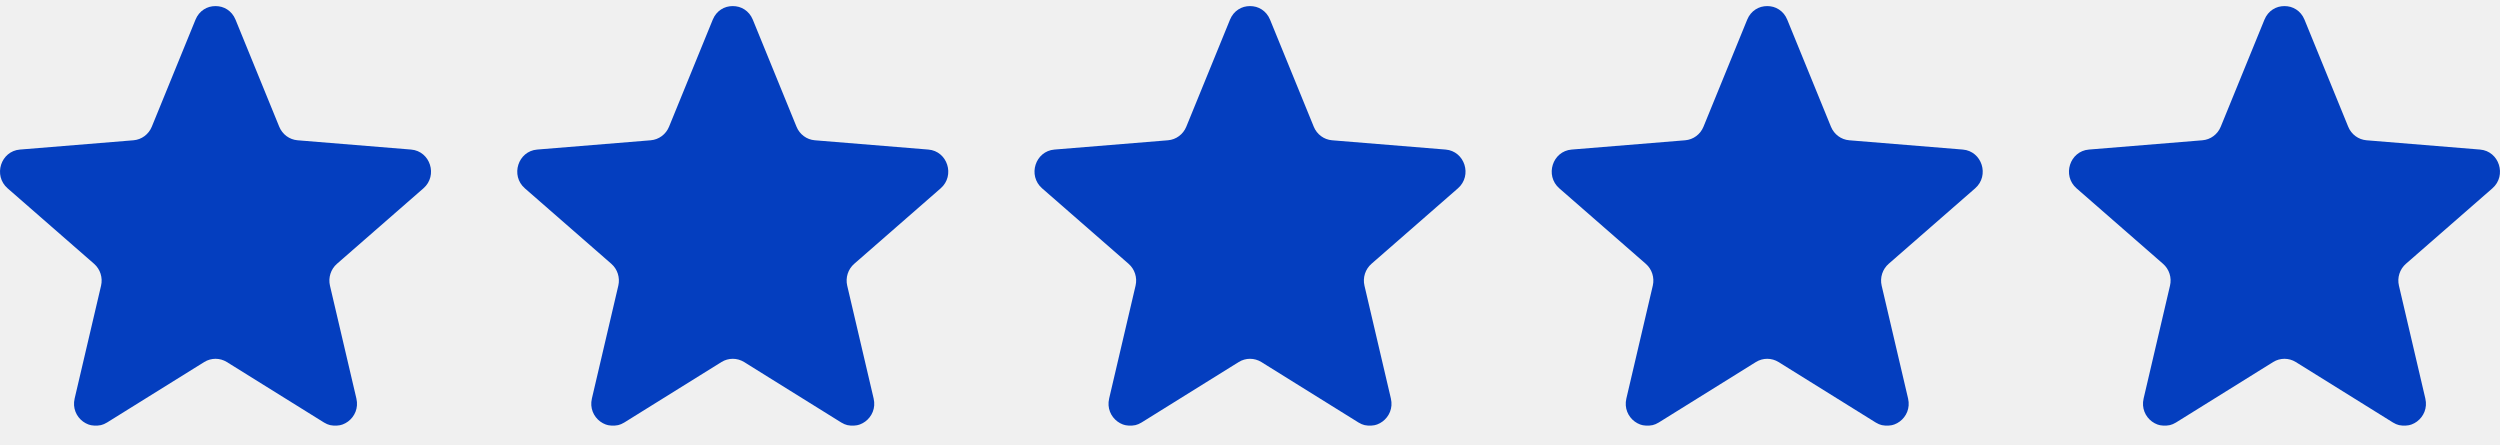
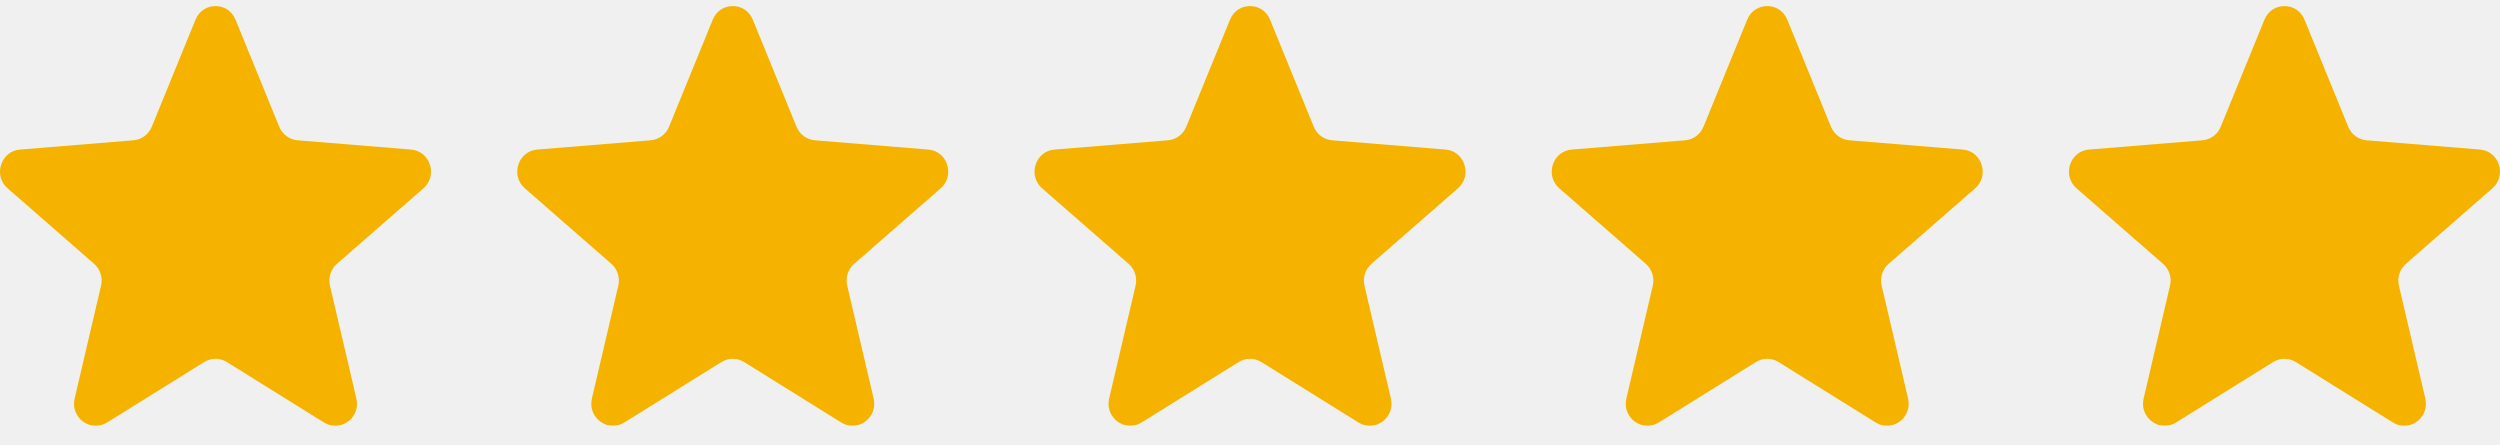
<svg xmlns="http://www.w3.org/2000/svg" width="90" height="16" viewBox="0 0 90 16" fill="none">
  <g clip-path="url(#clip0_327_10903)">
    <g clip-path="url(#clip1_327_10903)">
      <mask id="mask0_327_10903" style="mask-type:luminance" maskUnits="userSpaceOnUse" x="0" y="0" width="90" height="16">
        <path d="M90 0H0V16H90V0Z" fill="white" />
      </mask>
      <g mask="url(#mask0_327_10903)">
        <mask id="mask1_327_10903" style="mask-type:luminance" maskUnits="userSpaceOnUse" x="0" y="0" width="90" height="16">
          <path d="M90 0.218H0V15.329H90V0.218Z" fill="white" />
        </mask>
        <g mask="url(#mask1_327_10903)">
-           <path d="M7.038 0.708C7.304 0.054 8.213 0.054 8.479 0.708L10.053 4.563C10.166 4.838 10.42 5.026 10.712 5.05L14.798 5.384C15.49 5.44 15.771 6.32 15.243 6.78L12.13 9.497C11.908 9.691 11.811 9.995 11.879 10.285L12.83 14.347C12.991 15.035 12.256 15.579 11.664 15.21L8.166 13.033C7.916 12.878 7.602 12.878 7.352 13.033L3.854 15.21C3.261 15.579 2.526 15.035 2.687 14.347L3.638 10.285C3.706 9.995 3.609 9.691 3.387 9.497L0.274 6.78C-0.253 6.32 0.027 5.44 0.719 5.384L4.805 5.05C5.097 5.026 5.351 4.838 5.464 4.563L7.038 0.708Z" fill="#043EBF" />
-           <path d="M25.659 0.708C25.925 0.054 26.834 0.054 27.101 0.708L28.675 4.563C28.787 4.838 29.041 5.026 29.333 5.05L33.419 5.384C34.111 5.44 34.392 6.32 33.864 6.78L30.752 9.497C30.529 9.691 30.432 9.995 30.5 10.285L31.451 14.347C31.612 15.035 30.877 15.579 30.285 15.21L26.787 13.033C26.537 12.878 26.223 12.878 25.973 13.033L22.475 15.21C21.882 15.579 21.147 15.035 21.308 14.347L22.259 10.285C22.327 9.995 22.23 9.691 22.008 9.497L18.895 6.78C18.368 6.32 18.648 5.44 19.34 5.384L23.426 5.05C23.718 5.026 23.972 4.838 24.085 4.563L25.659 0.708Z" fill="#043EBF" />
-           <path d="M44.28 0.708C44.547 0.054 45.455 0.054 45.722 0.708L47.296 4.563C47.408 4.838 47.663 5.026 47.954 5.05L52.04 5.384C52.732 5.44 53.013 6.32 52.485 6.78L49.373 9.497C49.15 9.691 49.053 9.995 49.121 10.285L50.072 14.347C50.233 15.035 49.498 15.579 48.906 15.21L45.408 13.033C45.158 12.878 44.844 12.878 44.594 13.033L41.096 15.21C40.503 15.579 39.768 15.035 39.929 14.347L40.88 10.285C40.949 9.995 40.851 9.691 40.629 9.497L37.516 6.78C36.989 6.32 37.269 5.44 37.962 5.384L42.047 5.05C42.339 5.026 42.593 4.838 42.706 4.563L44.28 0.708Z" fill="#043EBF" />
-           <path d="M62.899 0.708C63.166 0.054 64.074 0.054 64.341 0.708L65.915 4.563C66.027 4.838 66.282 5.026 66.573 5.05L70.659 5.384C71.351 5.44 71.632 6.32 71.105 6.78L67.992 9.497C67.769 9.691 67.672 9.995 67.74 10.285L68.691 14.347C68.852 15.035 68.118 15.579 67.525 15.21L64.027 13.033C63.777 12.878 63.463 12.878 63.213 13.033L59.715 15.21C59.122 15.579 58.388 15.035 58.549 14.347L59.5 10.285C59.568 9.995 59.471 9.691 59.248 9.497L56.135 6.78C55.608 6.32 55.889 5.44 56.581 5.384L60.666 5.05C60.958 5.026 61.213 4.838 61.325 4.563L62.899 0.708Z" fill="#043EBF" />
-           <path d="M81.52 0.708C81.787 0.054 82.695 0.054 82.962 0.708L84.536 4.563C84.648 4.838 84.903 5.026 85.195 5.05L89.28 5.384C89.972 5.44 90.253 6.32 89.726 6.78L86.613 9.497C86.39 9.691 86.293 9.995 86.362 10.285L87.312 14.347C87.473 15.035 86.739 15.579 86.146 15.21L82.648 13.033C82.398 12.878 82.084 12.878 81.834 13.033L78.336 15.21C77.743 15.579 77.009 15.035 77.17 14.347L78.12 10.285C78.189 9.995 78.092 9.691 77.869 9.497L74.756 6.78C74.229 6.32 74.51 5.44 75.202 5.384L79.287 5.05C79.579 5.026 79.834 4.838 79.946 4.563L81.52 0.708Z" fill="#043EBF" />
+           <path d="M7.038 0.708C7.304 0.054 8.213 0.054 8.479 0.708L10.053 4.563C10.166 4.838 10.42 5.026 10.712 5.05L14.798 5.384C15.49 5.44 15.771 6.32 15.243 6.78L12.13 9.497C11.908 9.691 11.811 9.995 11.879 10.285L12.83 14.347C12.991 15.035 12.256 15.579 11.664 15.21L8.166 13.033C7.916 12.878 7.602 12.878 7.352 13.033L3.854 15.21C3.261 15.579 2.526 15.035 2.687 14.347L3.638 10.285C3.706 9.995 3.609 9.691 3.387 9.497L0.274 6.78C-0.253 6.32 0.027 5.44 0.719 5.384L4.805 5.05C5.097 5.026 5.351 4.838 5.464 4.563L7.038 0.708Z" fill="#F5B300" />
+           <path d="M25.659 0.708C25.925 0.054 26.834 0.054 27.101 0.708L28.675 4.563C28.787 4.838 29.041 5.026 29.333 5.05L33.419 5.384C34.111 5.44 34.392 6.32 33.864 6.78L30.752 9.497C30.529 9.691 30.432 9.995 30.5 10.285L31.451 14.347C31.612 15.035 30.877 15.579 30.285 15.21L26.787 13.033C26.537 12.878 26.223 12.878 25.973 13.033L22.475 15.21C21.882 15.579 21.147 15.035 21.308 14.347L22.259 10.285C22.327 9.995 22.23 9.691 22.008 9.497L18.895 6.78C18.368 6.32 18.648 5.44 19.34 5.384L23.426 5.05C23.718 5.026 23.972 4.838 24.085 4.563L25.659 0.708Z" fill="#F5B300" />
+           <path d="M44.28 0.708C44.547 0.054 45.455 0.054 45.722 0.708L47.296 4.563C47.408 4.838 47.663 5.026 47.954 5.05L52.04 5.384C52.732 5.44 53.013 6.32 52.485 6.78L49.373 9.497C49.15 9.691 49.053 9.995 49.121 10.285L50.072 14.347C50.233 15.035 49.498 15.579 48.906 15.21L45.408 13.033C45.158 12.878 44.844 12.878 44.594 13.033L41.096 15.21C40.503 15.579 39.768 15.035 39.929 14.347L40.88 10.285C40.949 9.995 40.851 9.691 40.629 9.497L37.516 6.78C36.989 6.32 37.269 5.44 37.962 5.384L42.047 5.05C42.339 5.026 42.593 4.838 42.706 4.563L44.28 0.708Z" fill="#F5B300" />
+           <path d="M62.899 0.708C63.166 0.054 64.074 0.054 64.341 0.708L65.915 4.563C66.027 4.838 66.282 5.026 66.573 5.05L70.659 5.384C71.351 5.44 71.632 6.32 71.105 6.78L67.992 9.497C67.769 9.691 67.672 9.995 67.74 10.285L68.691 14.347C68.852 15.035 68.118 15.579 67.525 15.21L64.027 13.033C63.777 12.878 63.463 12.878 63.213 13.033L59.715 15.21C59.122 15.579 58.388 15.035 58.549 14.347L59.5 10.285C59.568 9.995 59.471 9.691 59.248 9.497L56.135 6.78C55.608 6.32 55.889 5.44 56.581 5.384L60.666 5.05C60.958 5.026 61.213 4.838 61.325 4.563L62.899 0.708Z" fill="#F5B300" />
+           <path d="M81.52 0.708C81.787 0.054 82.695 0.054 82.962 0.708L84.536 4.563C84.648 4.838 84.903 5.026 85.195 5.05L89.28 5.384C89.972 5.44 90.253 6.32 89.726 6.78L86.613 9.497C86.39 9.691 86.293 9.995 86.362 10.285L87.312 14.347C87.473 15.035 86.739 15.579 86.146 15.21L82.648 13.033C82.398 12.878 82.084 12.878 81.834 13.033L78.336 15.21C77.743 15.579 77.009 15.035 77.17 14.347L78.12 10.285C78.189 9.995 78.092 9.691 77.869 9.497L74.756 6.78C74.229 6.32 74.51 5.44 75.202 5.384L79.287 5.05C79.579 5.026 79.834 4.838 79.946 4.563L81.52 0.708Z" fill="#F5B300" />
        </g>
      </g>
    </g>
  </g>
  <defs>
    <clipPath id="clip0_327_10903">
      <rect width="90" height="16" fill="white" />
    </clipPath>
    <clipPath id="clip1_327_10903">
      <rect width="90" height="16" fill="white" />
    </clipPath>
  </defs>
</svg>
